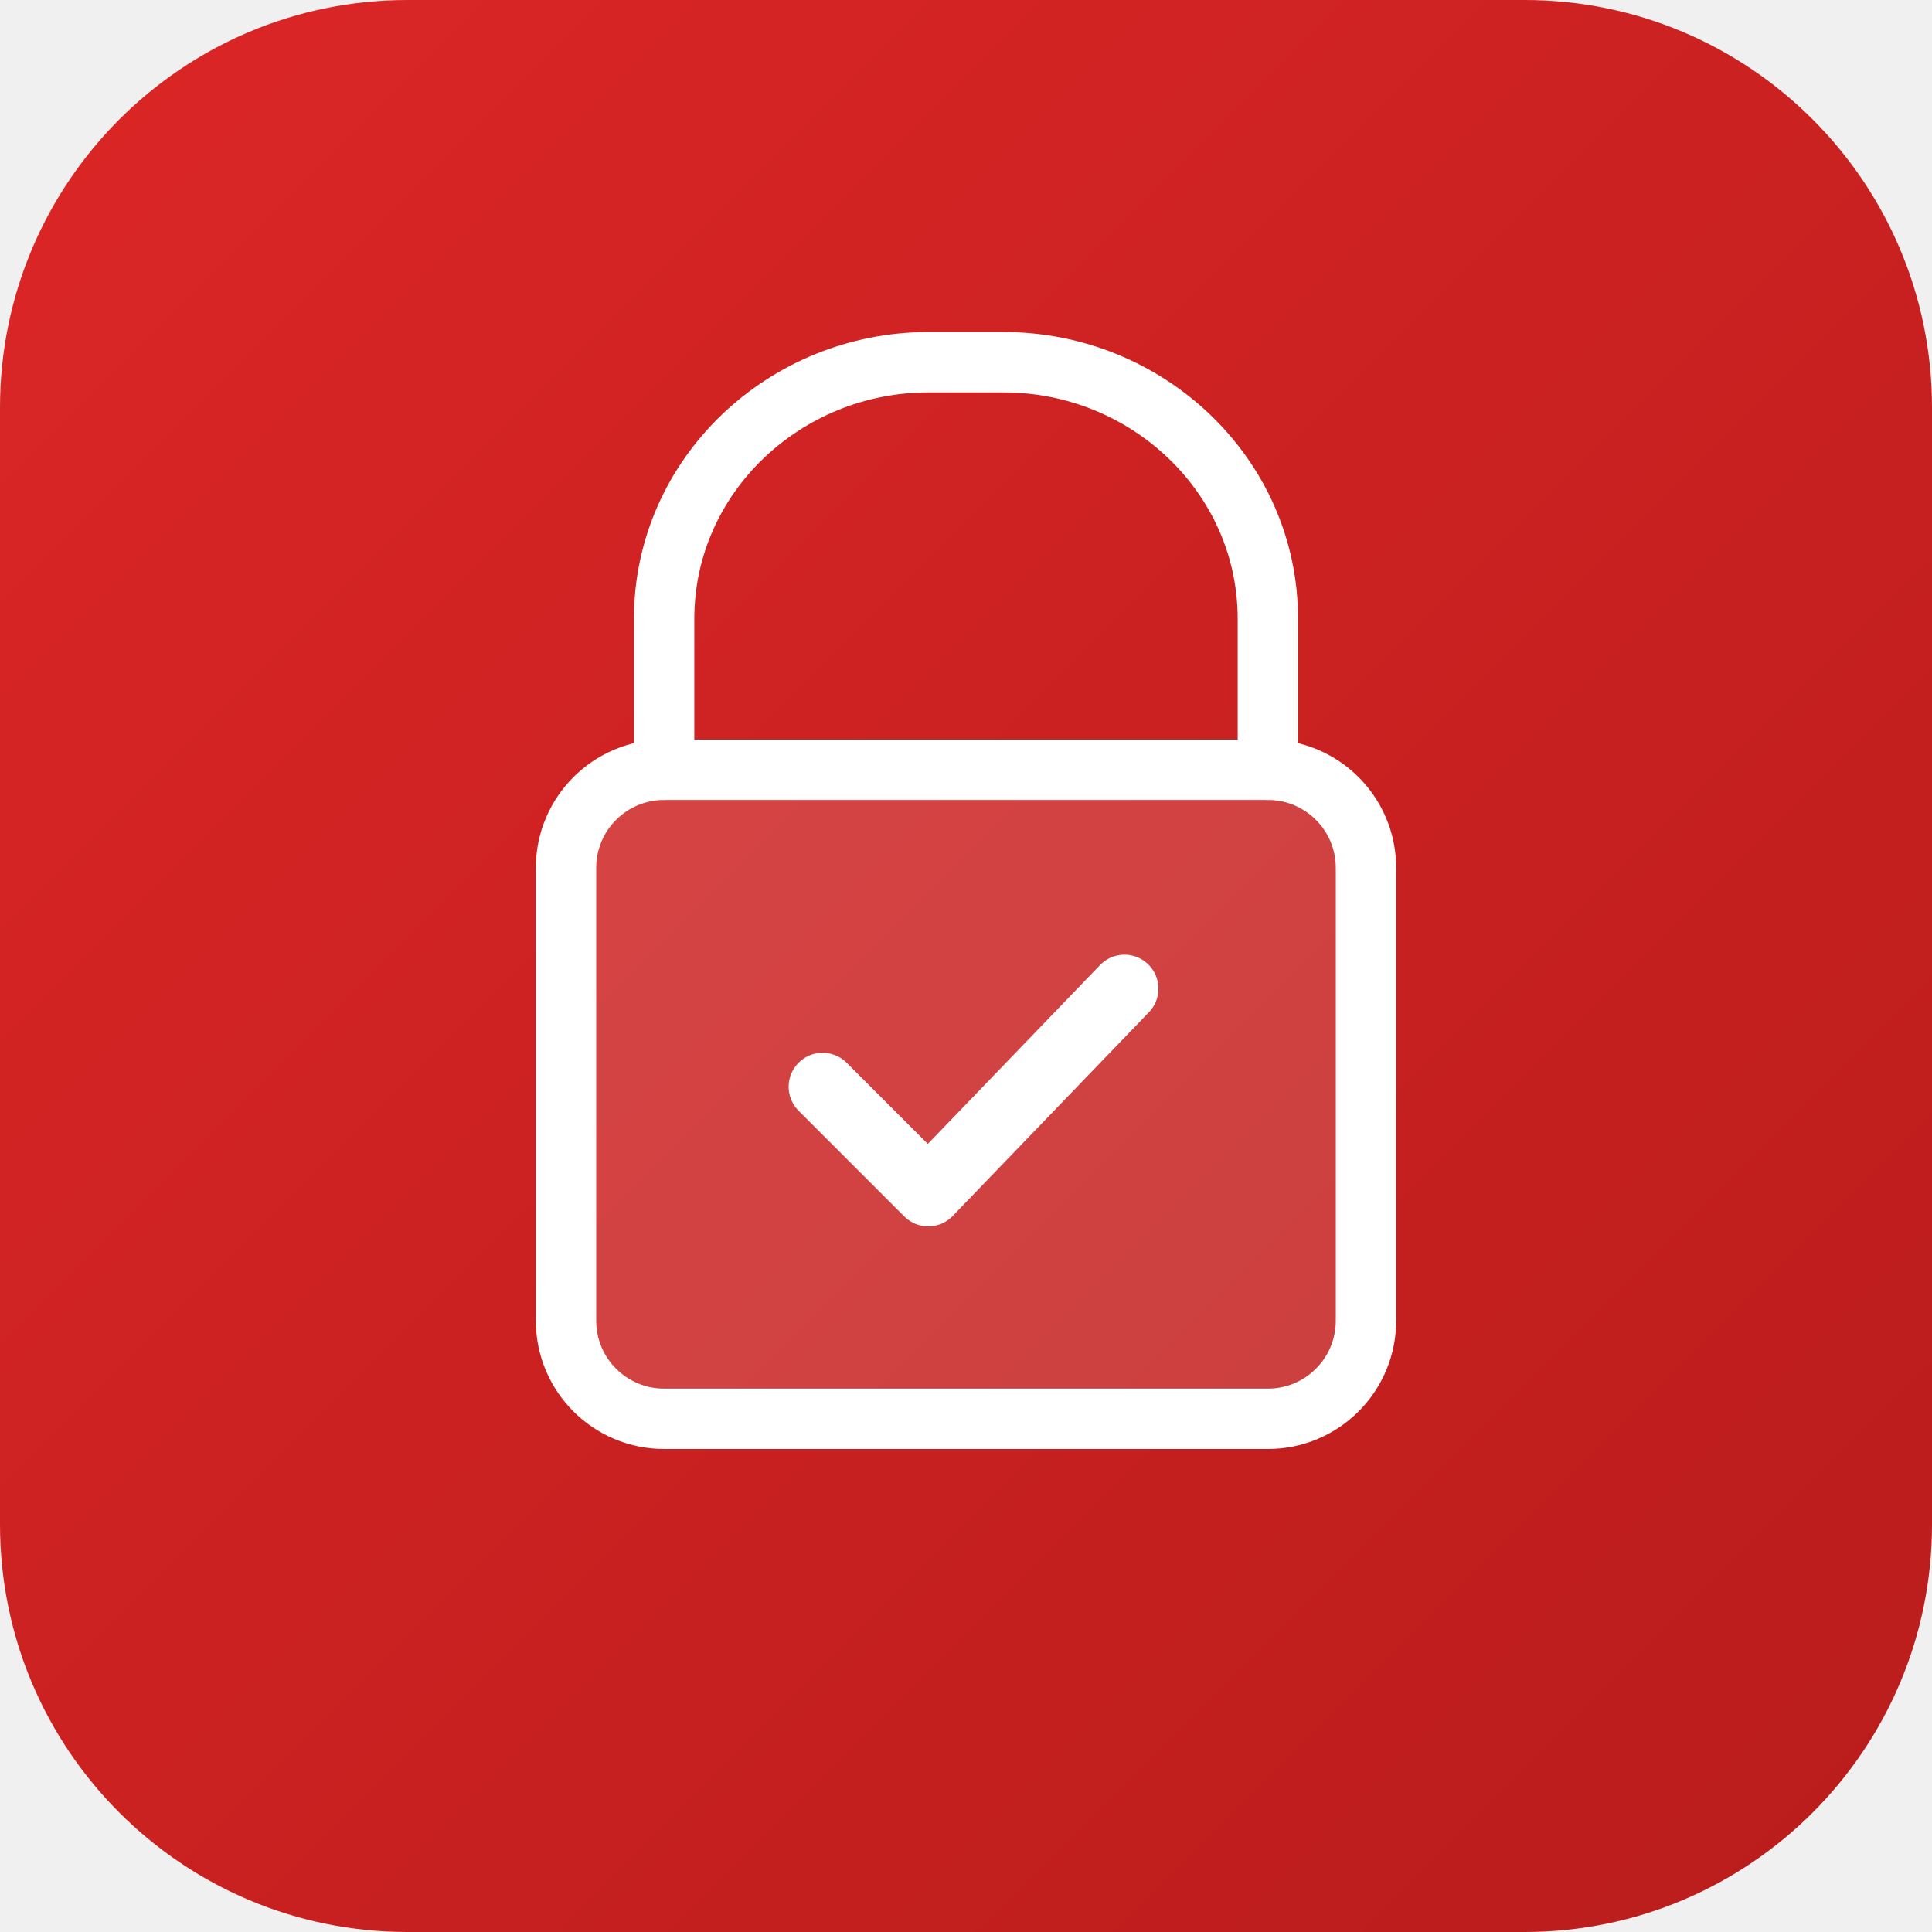
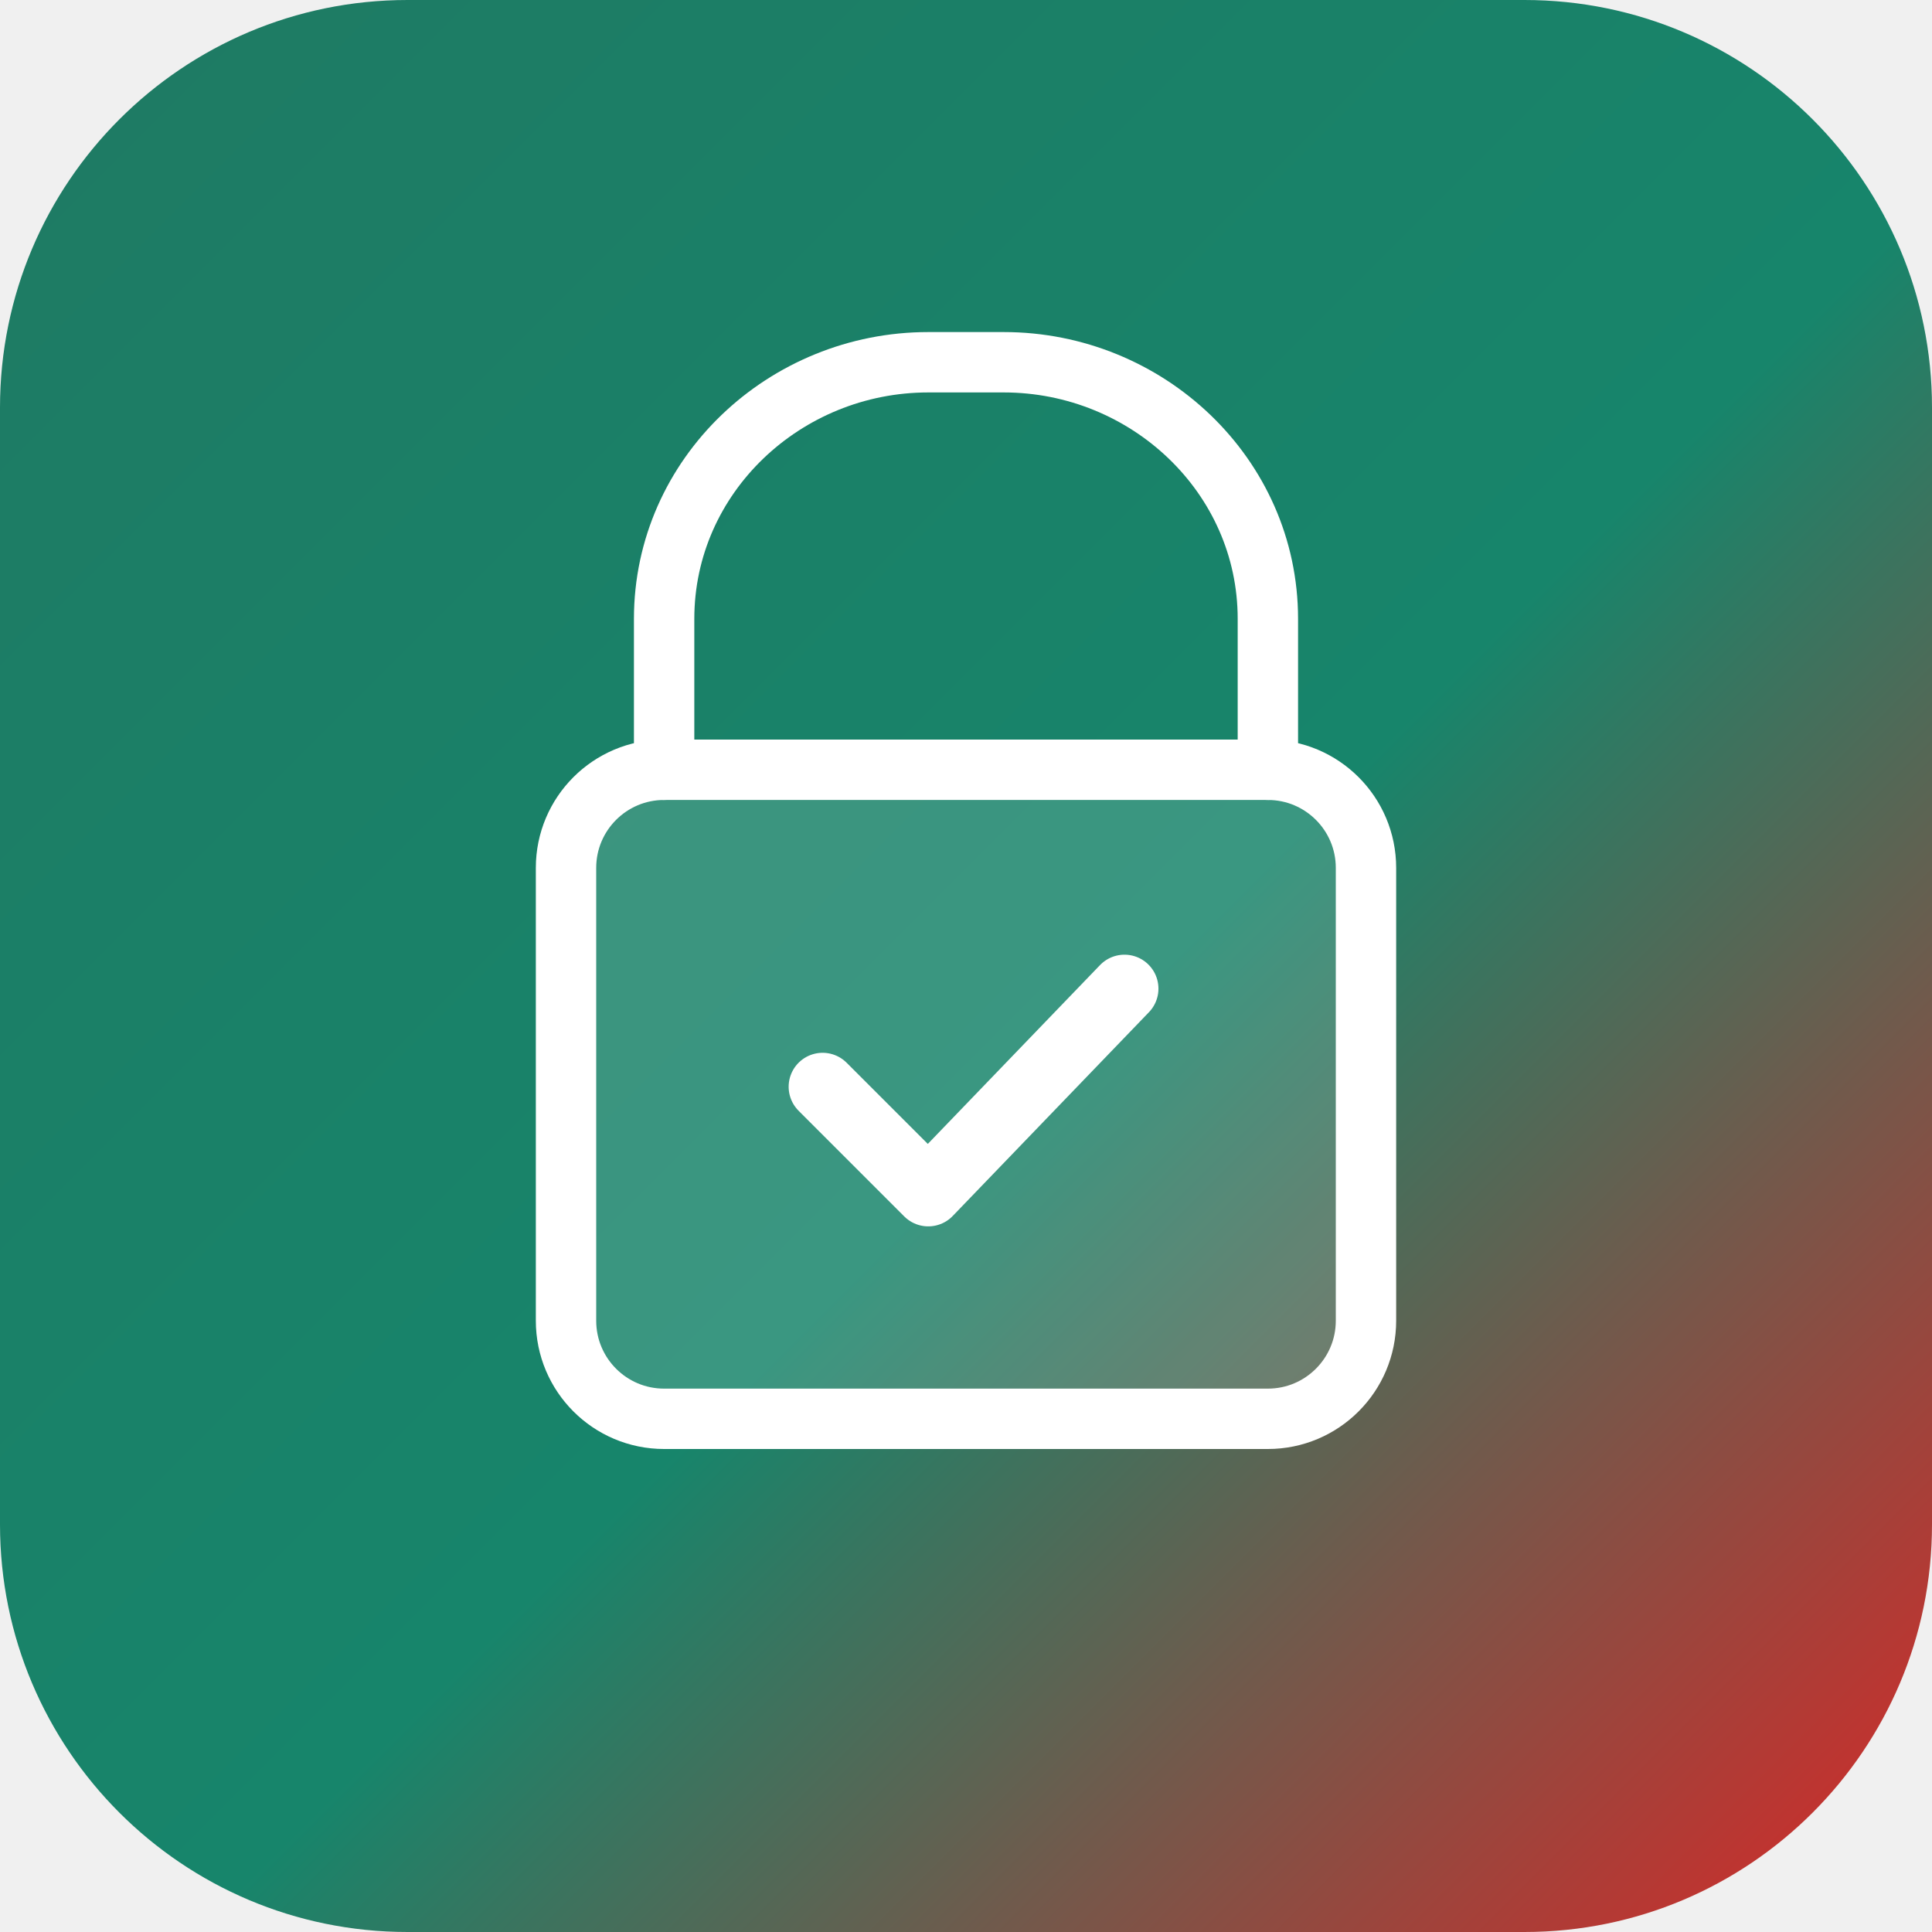
<svg xmlns="http://www.w3.org/2000/svg" viewBox="0 0 512 512">
  <defs>
-     <linearGradient id="grad" x1="0%" y1="0%" x2="100%" y2="100%">
-       <stop offset="0%" style="stop-color:#DC2626" />
-       <stop offset="100%" style="stop-color:#B91C1C" />
+     <linearGradient id="bagGrad" x1="0%" y1="0%" x2="100%" y2="100%">
+       <stop offset="0%" style="stop-color:#1F7A63" />
+       <stop offset="55%" style="stop-color:#17856B" />
+       <stop offset="100%" style="stop-color:#DC2626" />
    </linearGradient>
  </defs>
-   <rect width="512" height="512" rx="108" fill="url(#grad)" />
+   <rect width="512" height="512" rx="108" fill="url(#bagGrad)" />
  <g transform="translate(256,256)" fill="none" stroke="white" stroke-width="16" stroke-linecap="round" stroke-linejoin="round">
    <path d="M-80,-52 L-80,-92 C-80,-130 -48,-160 -10,-160 L10,-160 C48,-160 80,-130 80,-92 L80,-52" />
    <rect x="-106" y="-52" width="212" height="172" rx="26" fill="white" fill-opacity="0.15" stroke="white" />
    <polyline points="-38,32 -10,60 42,6" stroke="white" stroke-width="18" />
  </g>
</svg>
